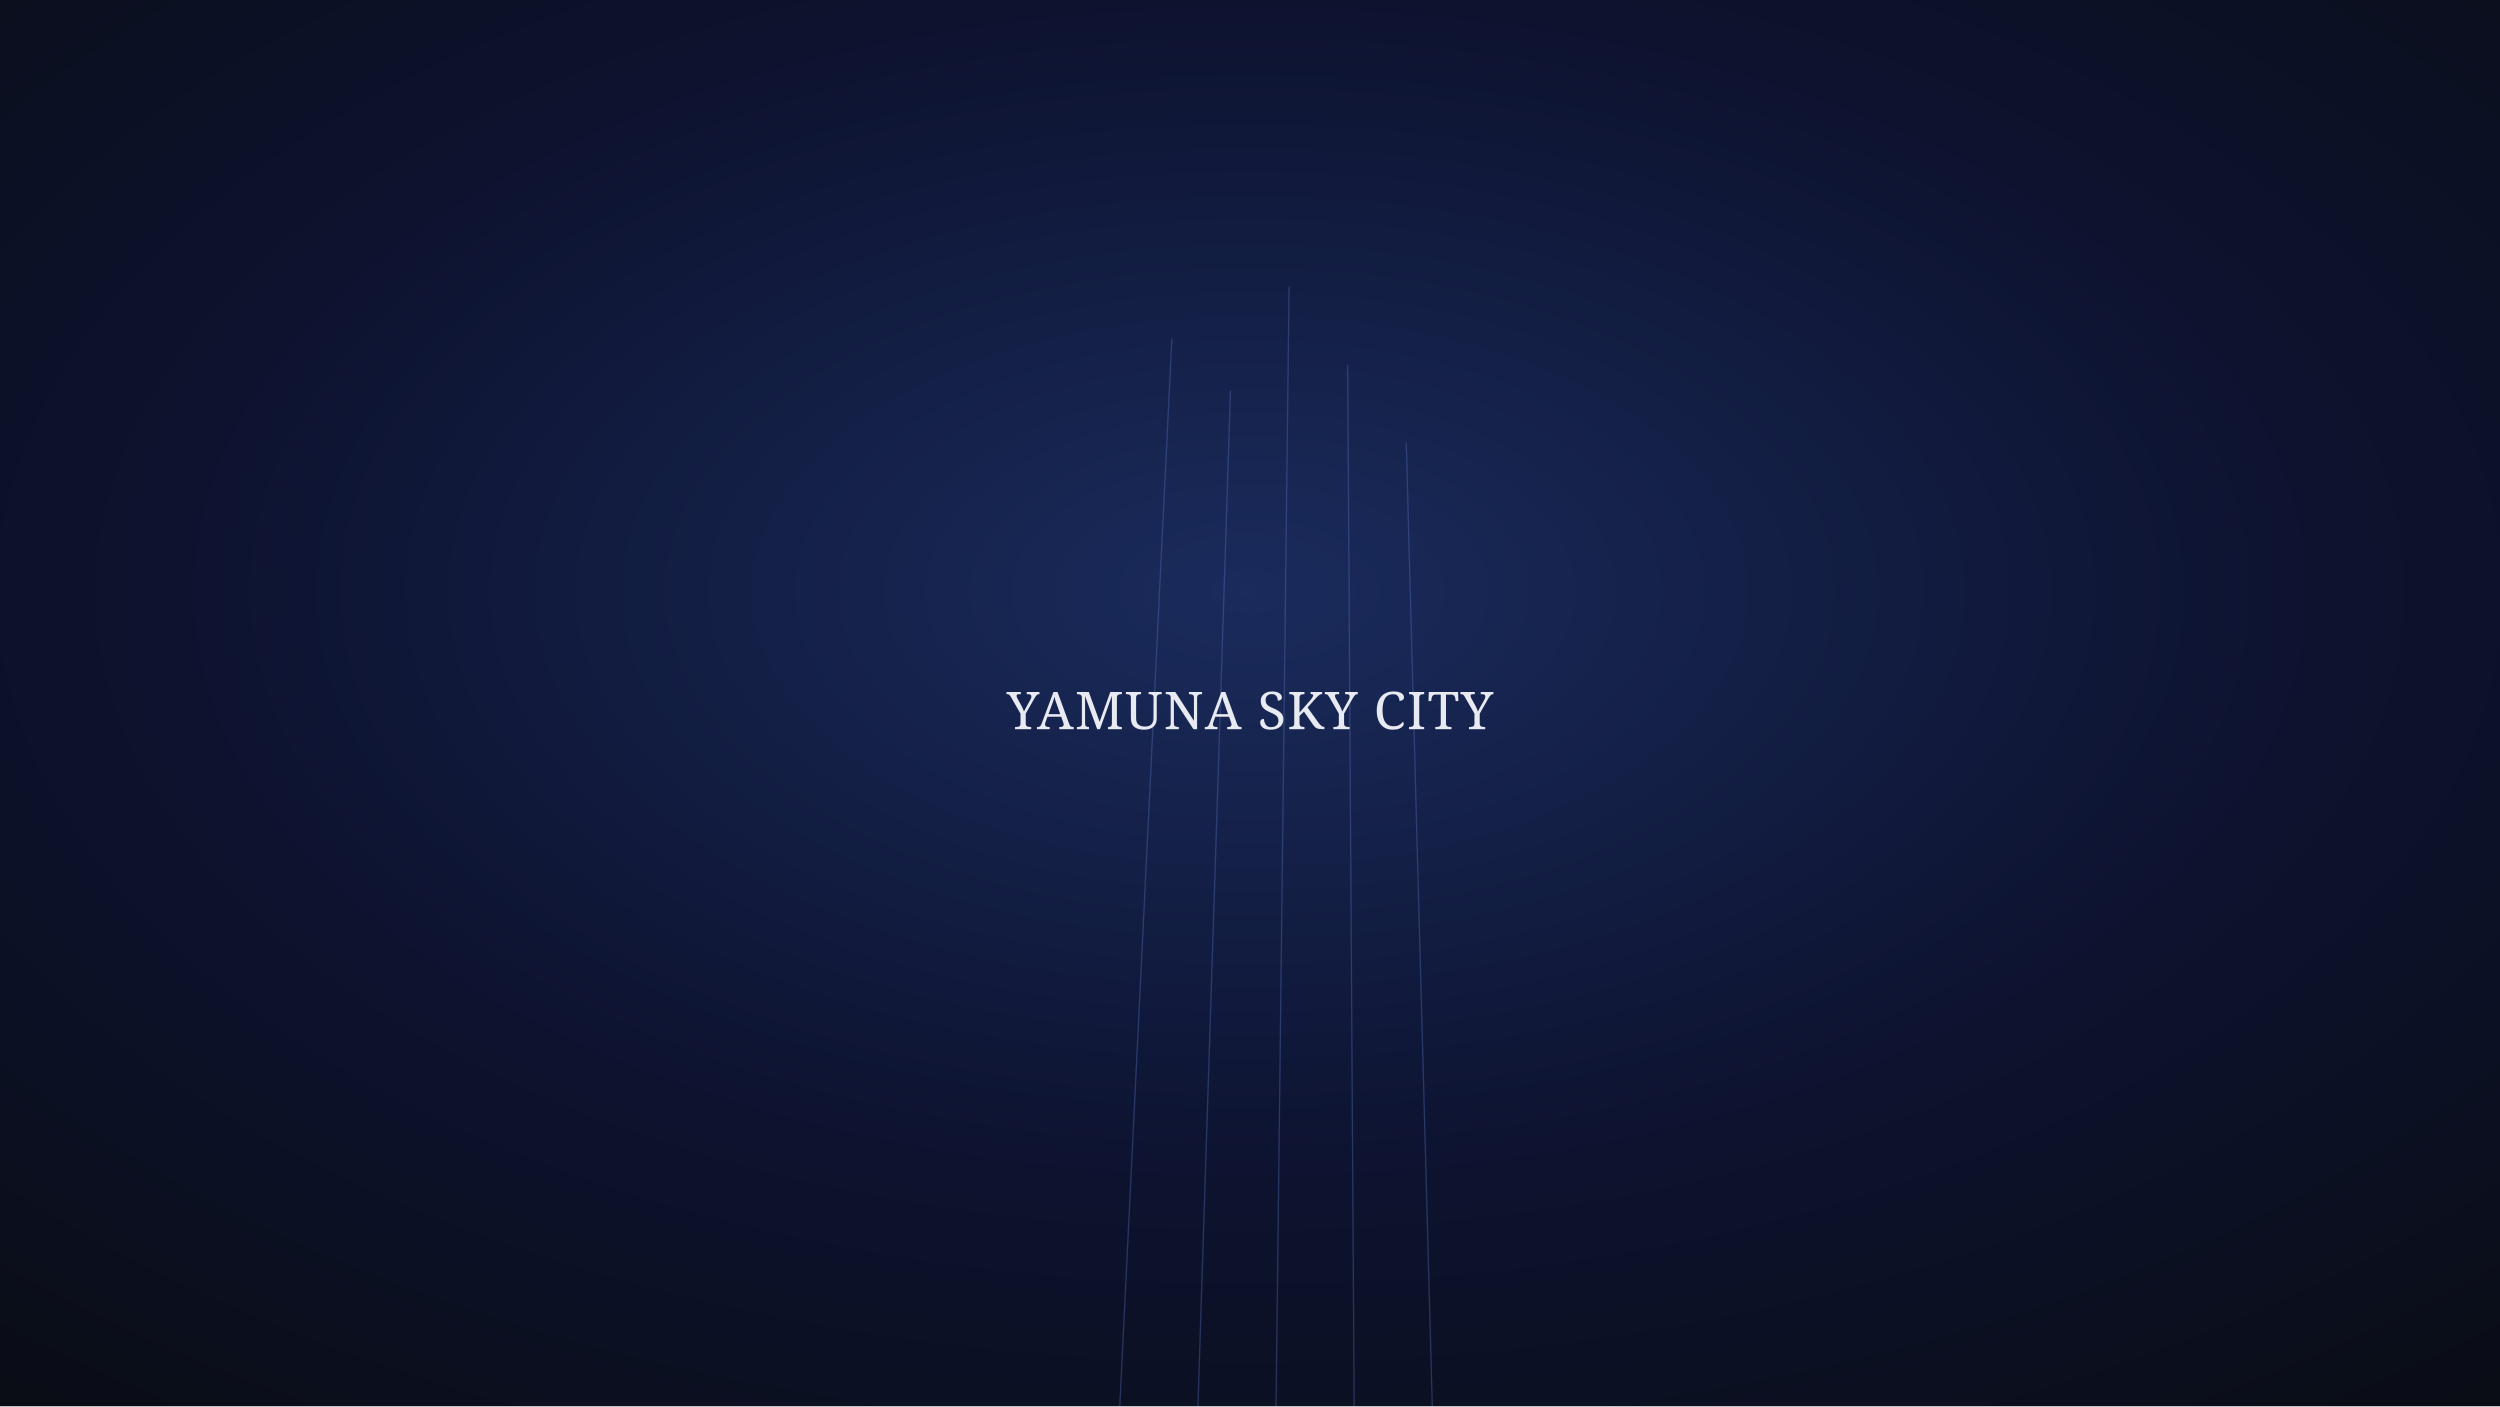
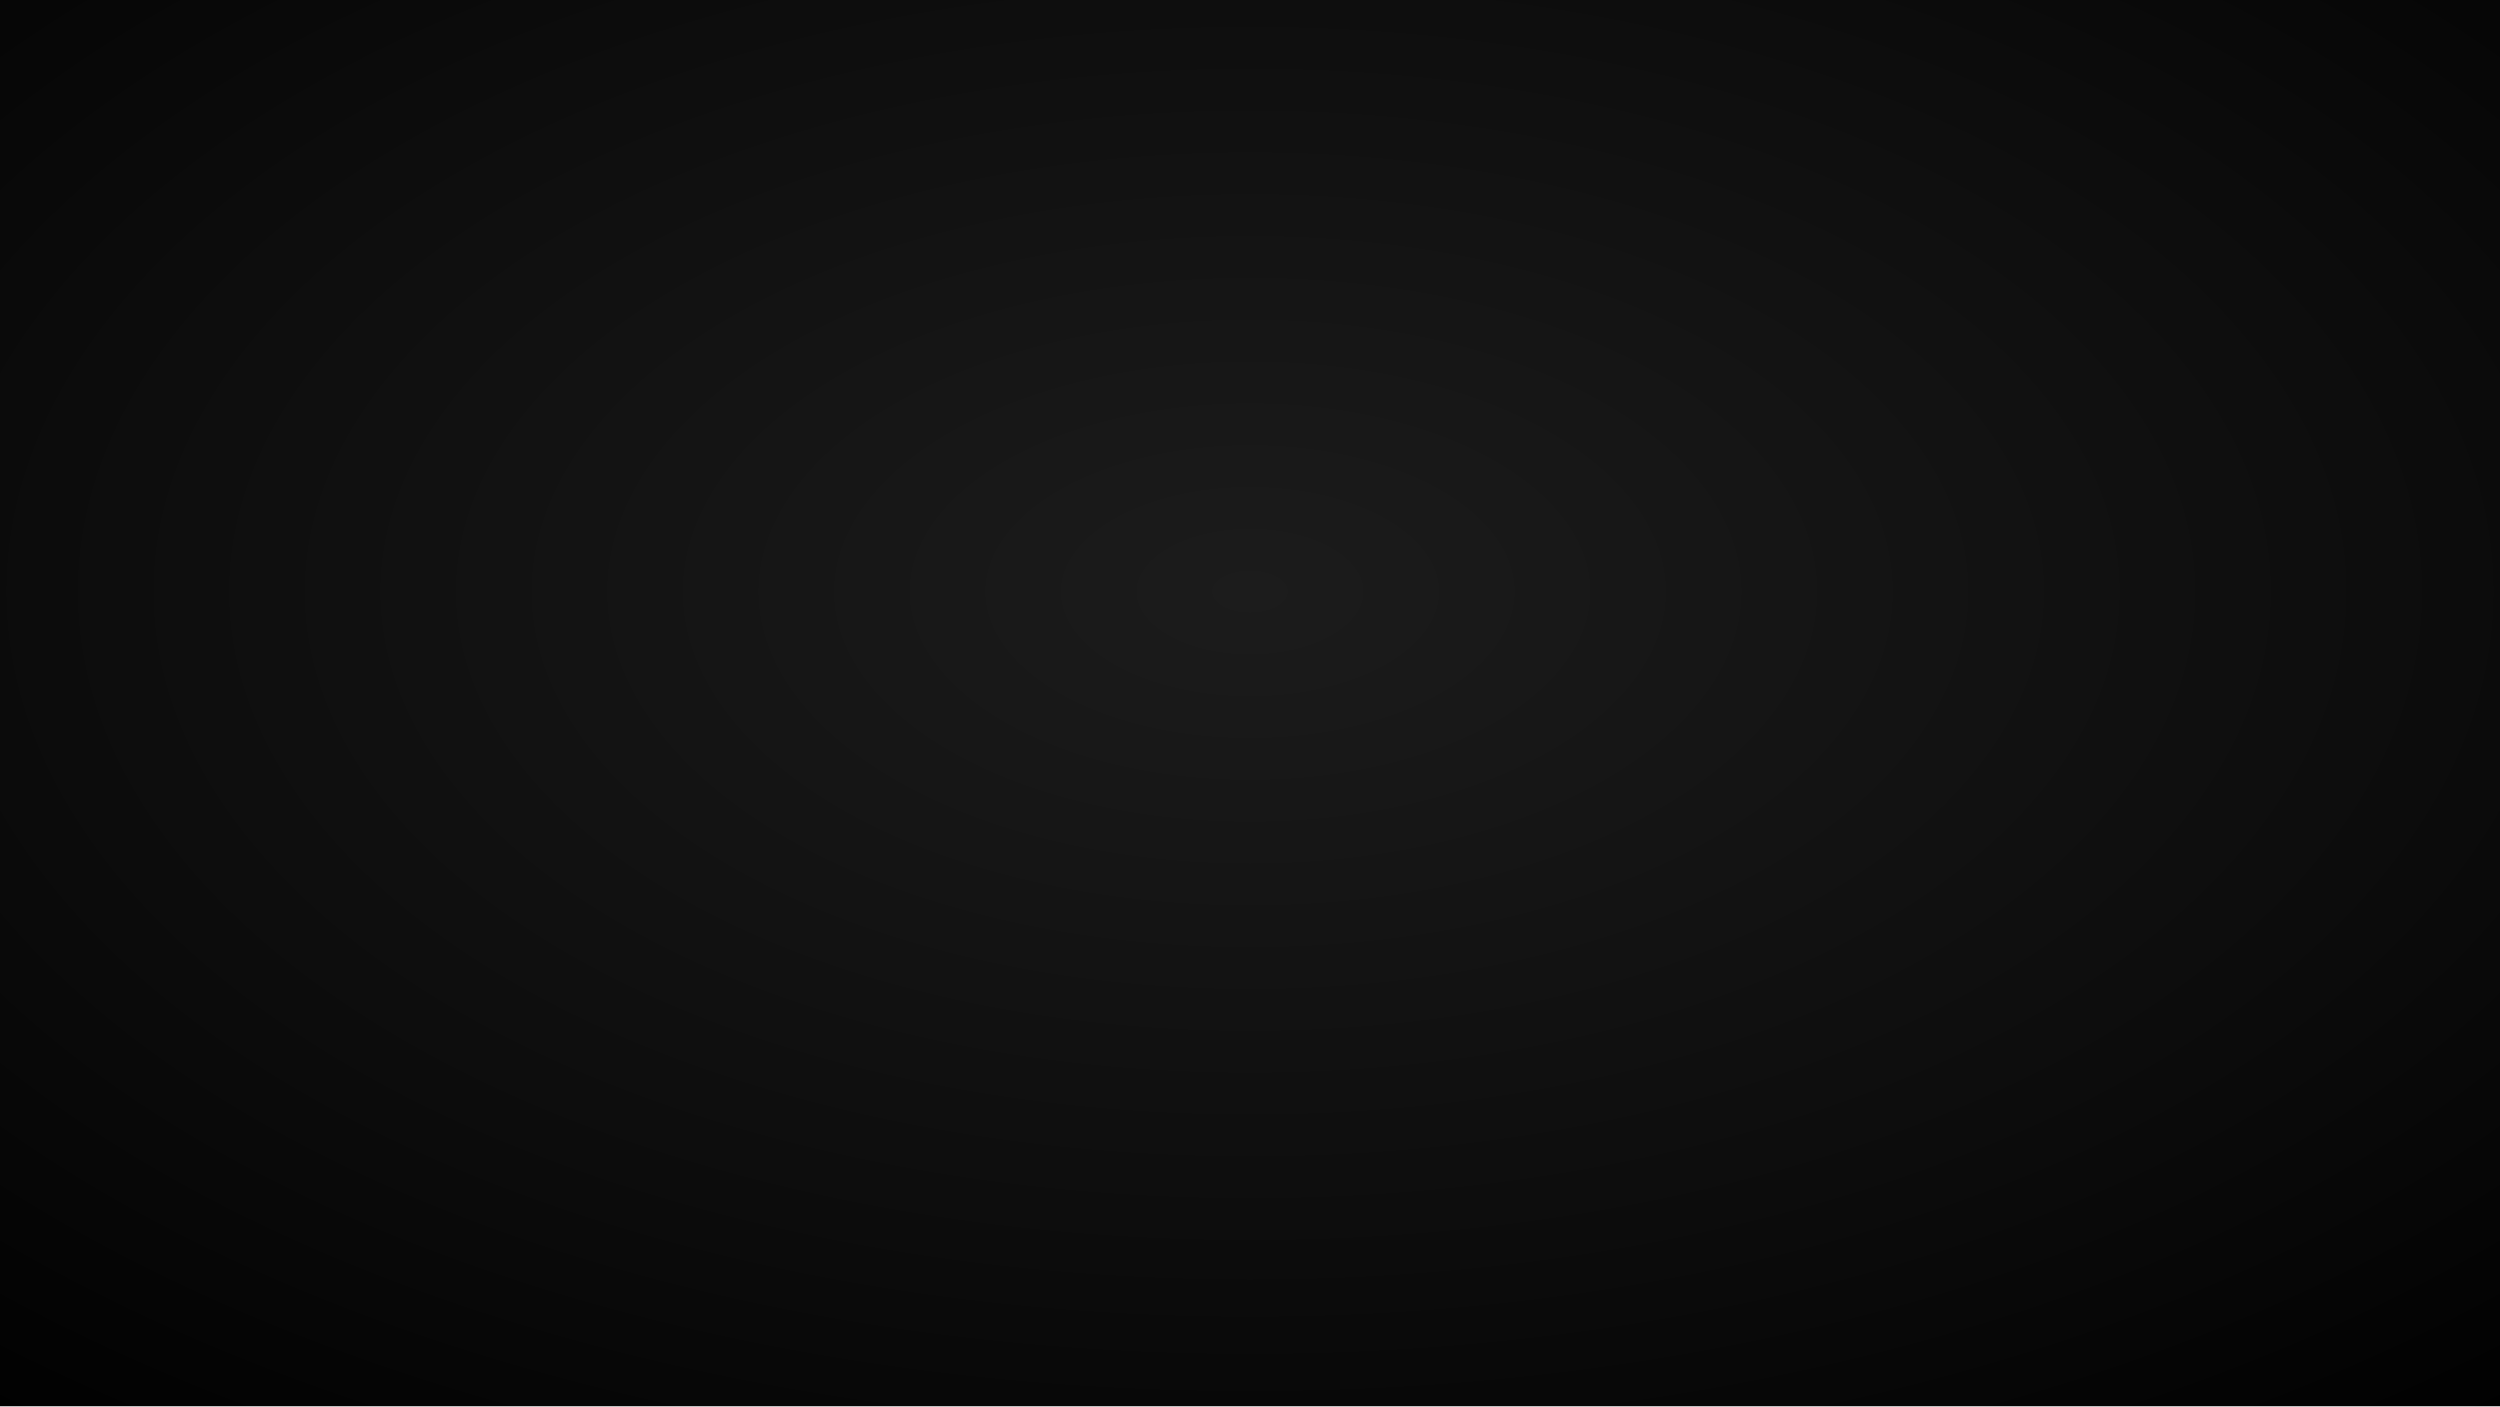
<svg xmlns="http://www.w3.org/2000/svg" viewBox="0 0 1920 1080" width="1920" height="1080">
  <defs>
-     <radialGradient id="g" cx="50%" cy="42%" r="75%">
-       <stop offset="0%" stop-color="#1a2b5c" />
-       <stop offset="55%" stop-color="#0d1330" />
-       <stop offset="100%" stop-color="#0a0d16" />
+     <radialGradient id="g" cx="50%" cy="42%" r="80%">
+       <stop offset="0%" stop-color="#1c1c1c" />
+       <stop offset="60%" stop-color="#0c0c0c" />
+       <stop offset="100%" stop-color="#000000" />
    </radialGradient>
  </defs>
  <rect width="1920" height="1080" fill="url(#g)" />
-   <g stroke="#5b78c4" stroke-width="1" opacity="0.35">
-     <line x1="860" y1="1080" x2="900" y2="260" />
-     <line x1="920" y1="1080" x2="945" y2="300" />
-     <line x1="980" y1="1080" x2="990" y2="220" />
-     <line x1="1040" y1="1080" x2="1035" y2="280" />
-     <line x1="1100" y1="1080" x2="1080" y2="340" />
-   </g>
-   <text x="960" y="560" text-anchor="middle" font-family="Georgia, serif" font-size="40" fill="#e8eaf2" letter-spacing="1">YAMUNA SKY CITY</text>
</svg>
